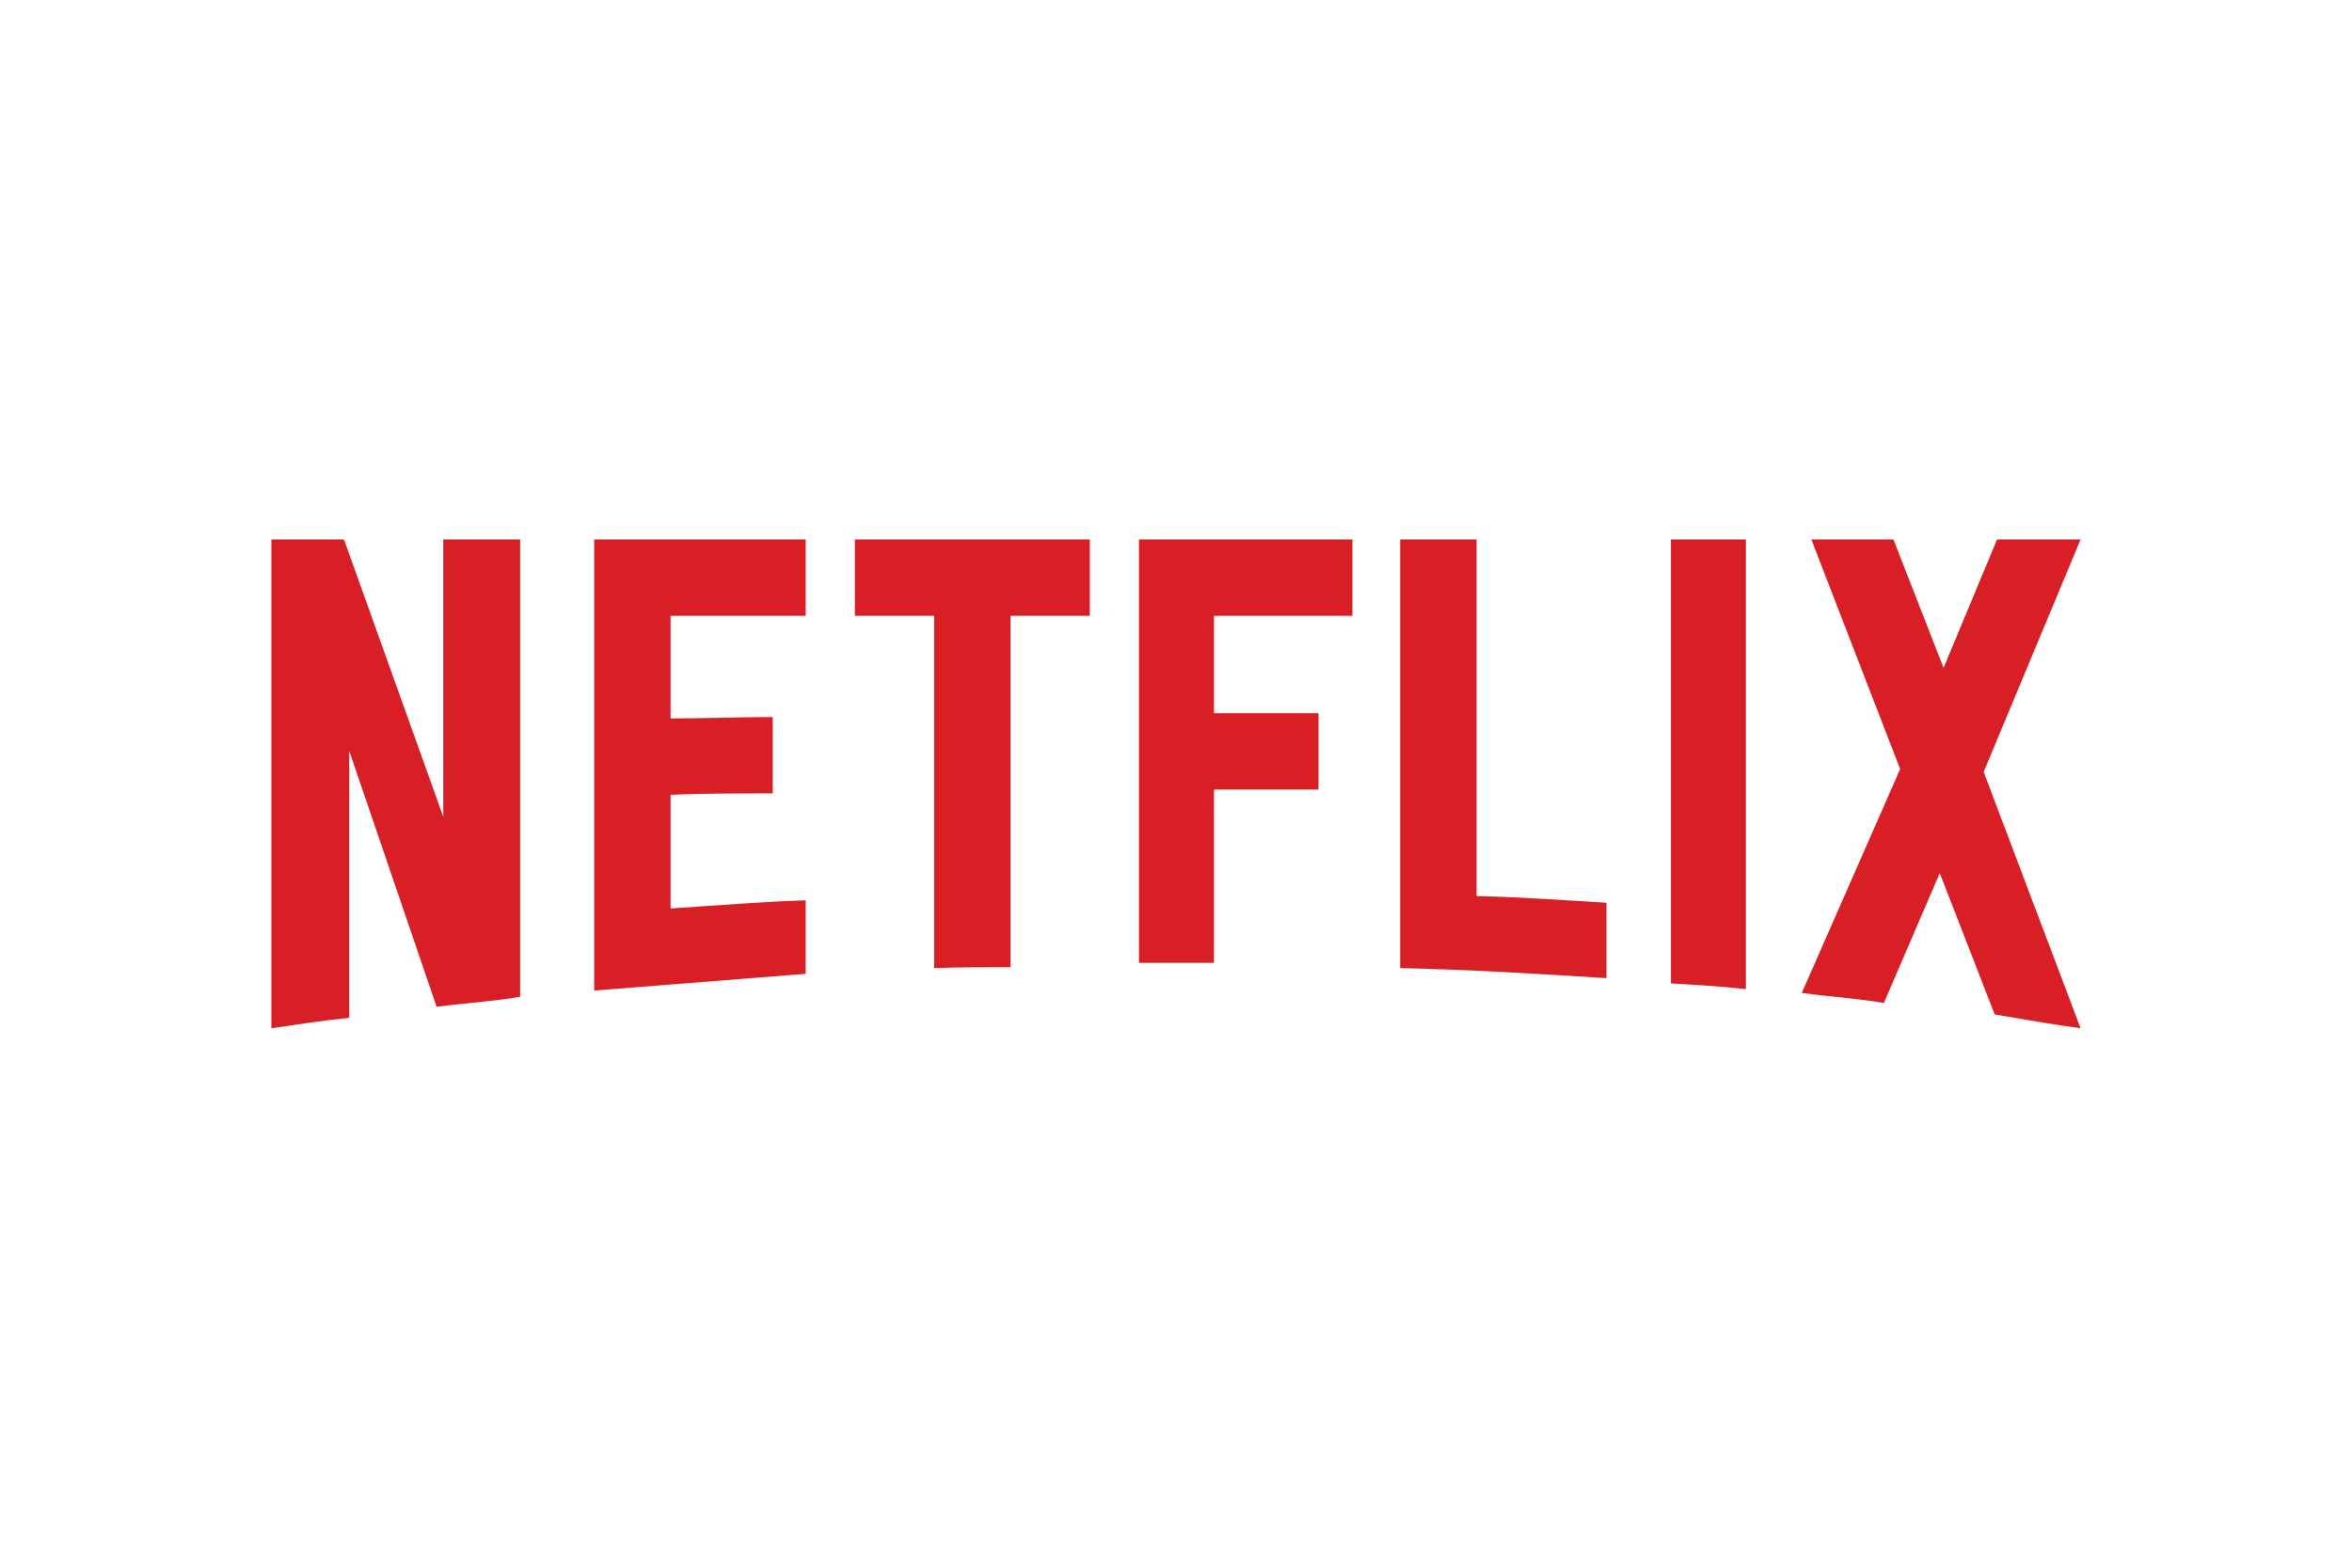
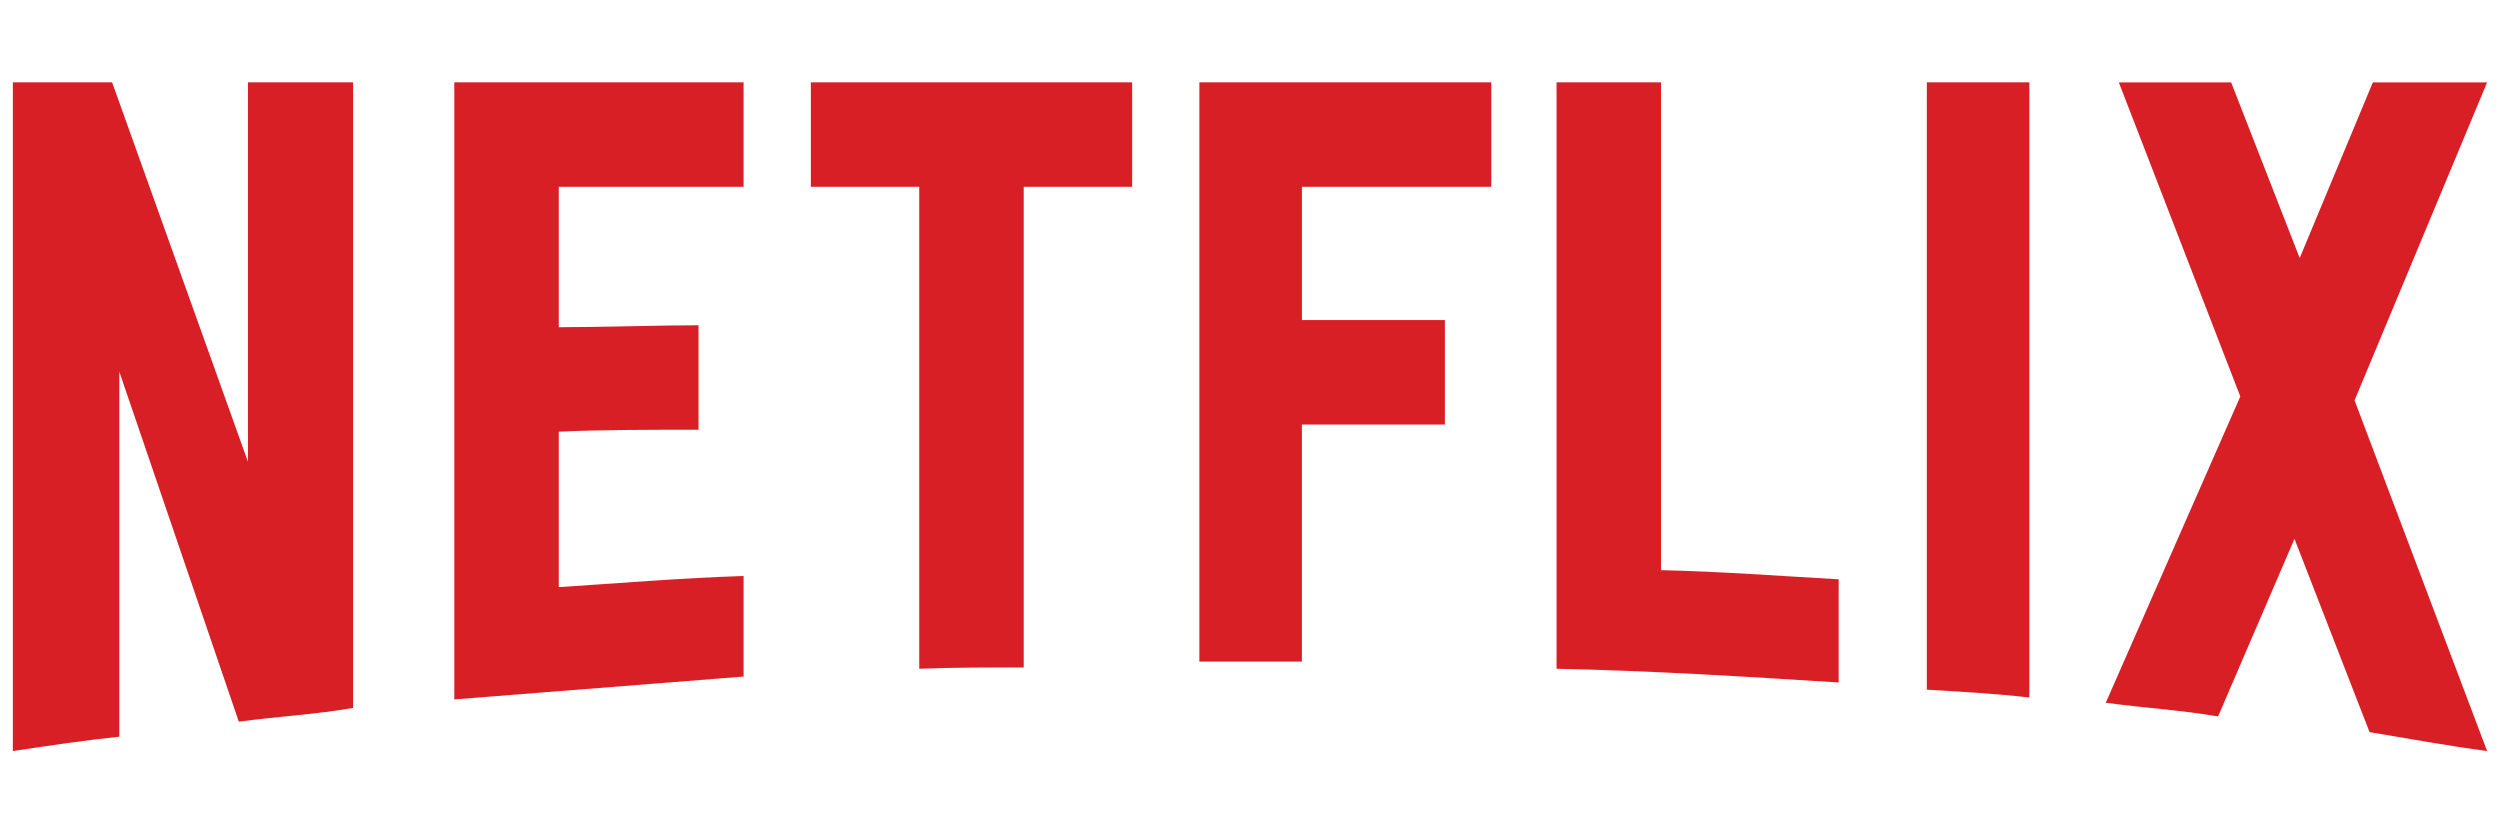
- <svg xmlns="http://www.w3.org/2000/svg" height="800" width="1200" viewBox="-153.6 -69.186 1331.2 415.113">
-   <path fill="#d81f26" d="M140.803 258.904c-15.404 2.705-31.079 3.516-47.294 5.676L44.051 119.724v151.073C28.647 272.418 14.594 274.58 0 276.742V0h41.08l56.212 157.021V0h43.511zm85.131-157.558c16.757 0 42.431-.811 57.835-.811v43.24c-19.189 0-41.619 0-57.835.811v64.322c25.405-1.621 50.809-3.785 76.482-4.596v41.617l-119.724 9.461V0h119.724v43.241h-76.482zm237.284-58.104h-44.862V242.15c-14.594 0-29.188 0-43.239.539V43.242h-44.862V0H463.22zm70.266 55.132h59.187v43.24h-59.187v98.104h-42.433V0h120.808v43.241h-78.375zm148.641 103.507c24.594.539 49.456 2.434 73.51 3.783v42.701c-38.646-2.434-77.293-4.863-116.75-5.676V0h43.24zm109.994 49.457c13.783.812 28.377 1.623 42.43 3.242V0h-42.43zM1024 0l-54.863 131.615L1024 276.742c-16.217-2.162-32.432-5.135-48.648-7.838l-31.078-79.994-31.617 73.51c-15.678-2.705-30.812-3.516-46.484-5.678l55.672-126.75L871.576 0h46.482l28.377 72.699L976.705 0z" />
+ <svg xmlns="http://www.w3.org/2000/svg" width="90" height="30">
+   <g>
+     <path stroke="null" id="svg_1" d="m12.711,25.485c-1.34,0.235 -2.703,0.306 -4.114,0.494l-4.302,-12.6l0,13.141c-1.34,0.141 -2.562,0.329 -3.832,0.517l0,-24.073l3.573,0l4.89,13.659l0,-13.659l3.785,0l0,22.521zm7.405,-13.705c1.458,0 3.691,-0.071 5.031,-0.071l0,3.761c-1.669,0 -3.62,0 -5.031,0.071l0,5.595c2.21,-0.141 4.42,-0.329 6.653,-0.4l0,3.62l-10.414,0.823l0,-22.215l10.414,0l0,3.761l-6.653,0l0,5.054zm20.64,-5.054l-3.902,0l0,17.302c-1.269,0 -2.539,0 -3.761,0.047l0,-17.349l-3.902,0l0,-3.761l11.566,0l-0,3.761zm6.112,4.796l5.148,0l0,3.761l-5.148,0l0,8.534l-3.691,0l0,-20.852l10.509,0l0,3.761l-6.817,0l0,4.796zm12.93,9.004c2.139,0.047 4.302,0.212 6.394,0.329l0,3.714c-3.362,-0.212 -6.723,-0.423 -10.156,-0.494l0,-21.11l3.761,0l0,17.561zm9.568,4.302c1.199,0.071 2.468,0.141 3.691,0.282l0,-22.145l-3.691,0l0,21.863zm20.17,-21.863l-4.772,11.449l4.772,12.624c-1.411,-0.188 -2.821,-0.447 -4.232,-0.682l-2.703,-6.958l-2.75,6.394c-1.364,-0.235 -2.68,-0.306 -4.043,-0.494l4.843,-11.025l-4.373,-11.307l4.043,0l2.468,6.324l2.633,-6.324l4.114,0z" fill="#d81f26" />
+   </g>
</svg>
